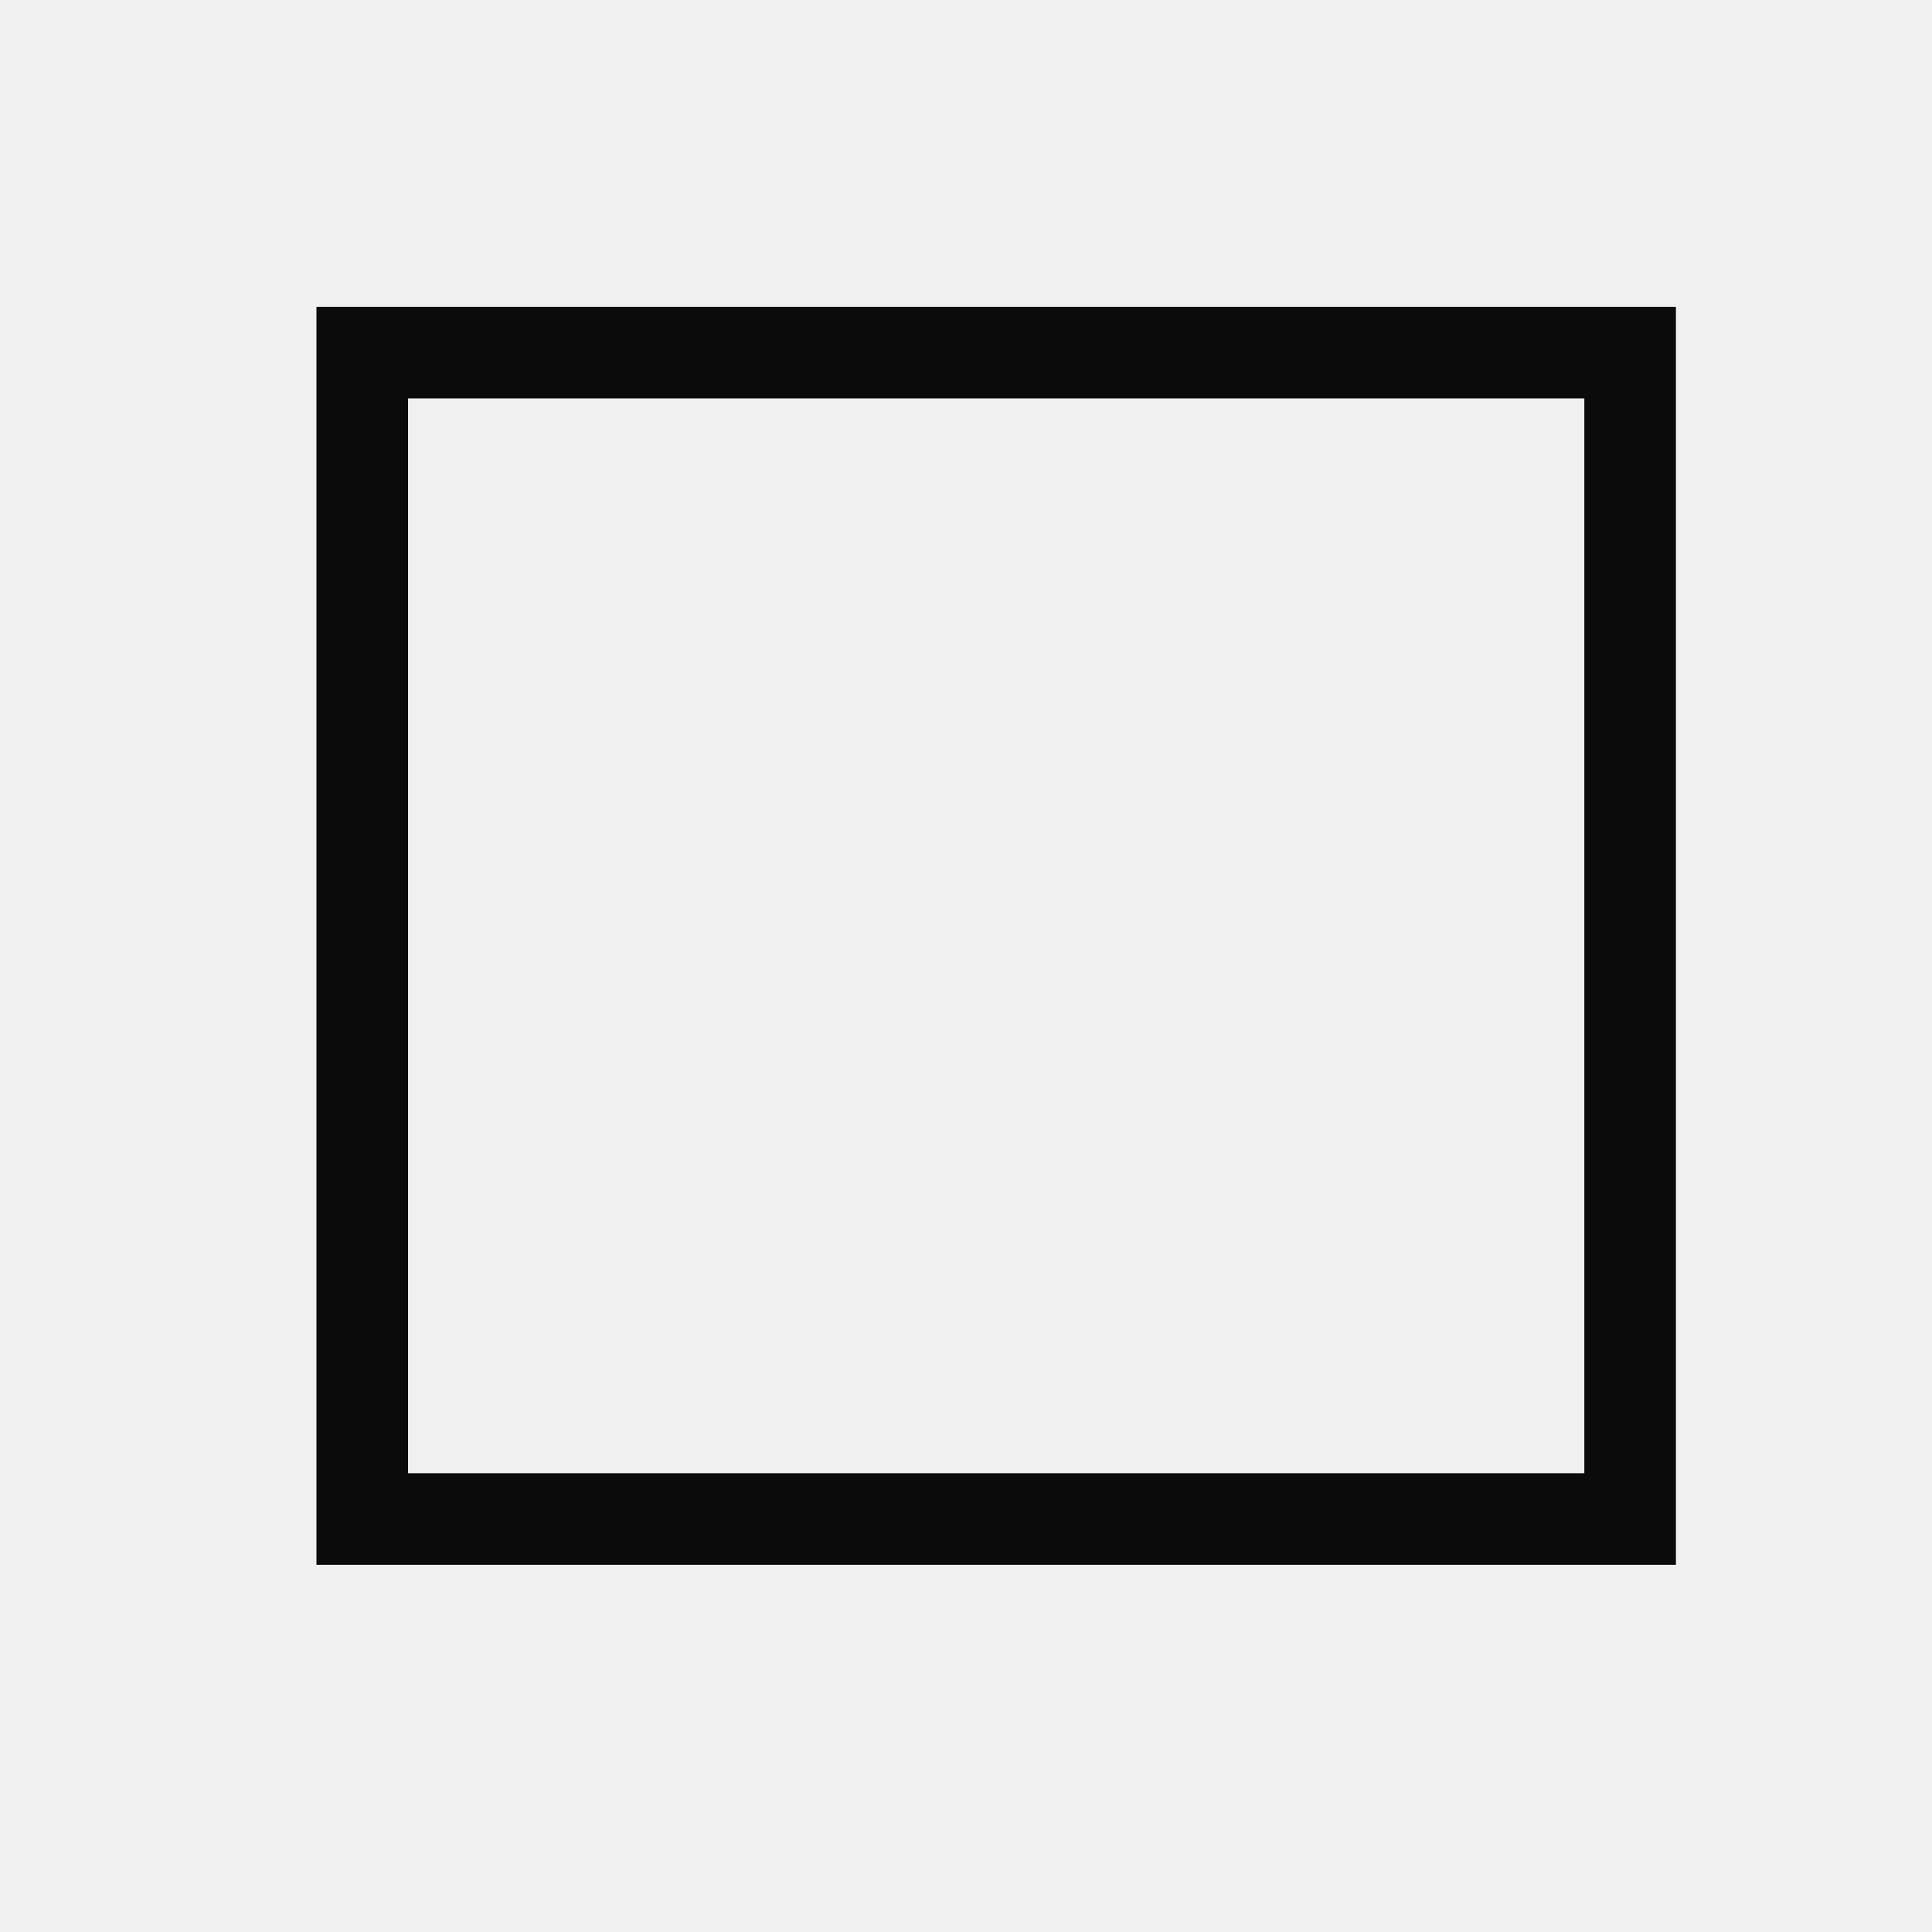
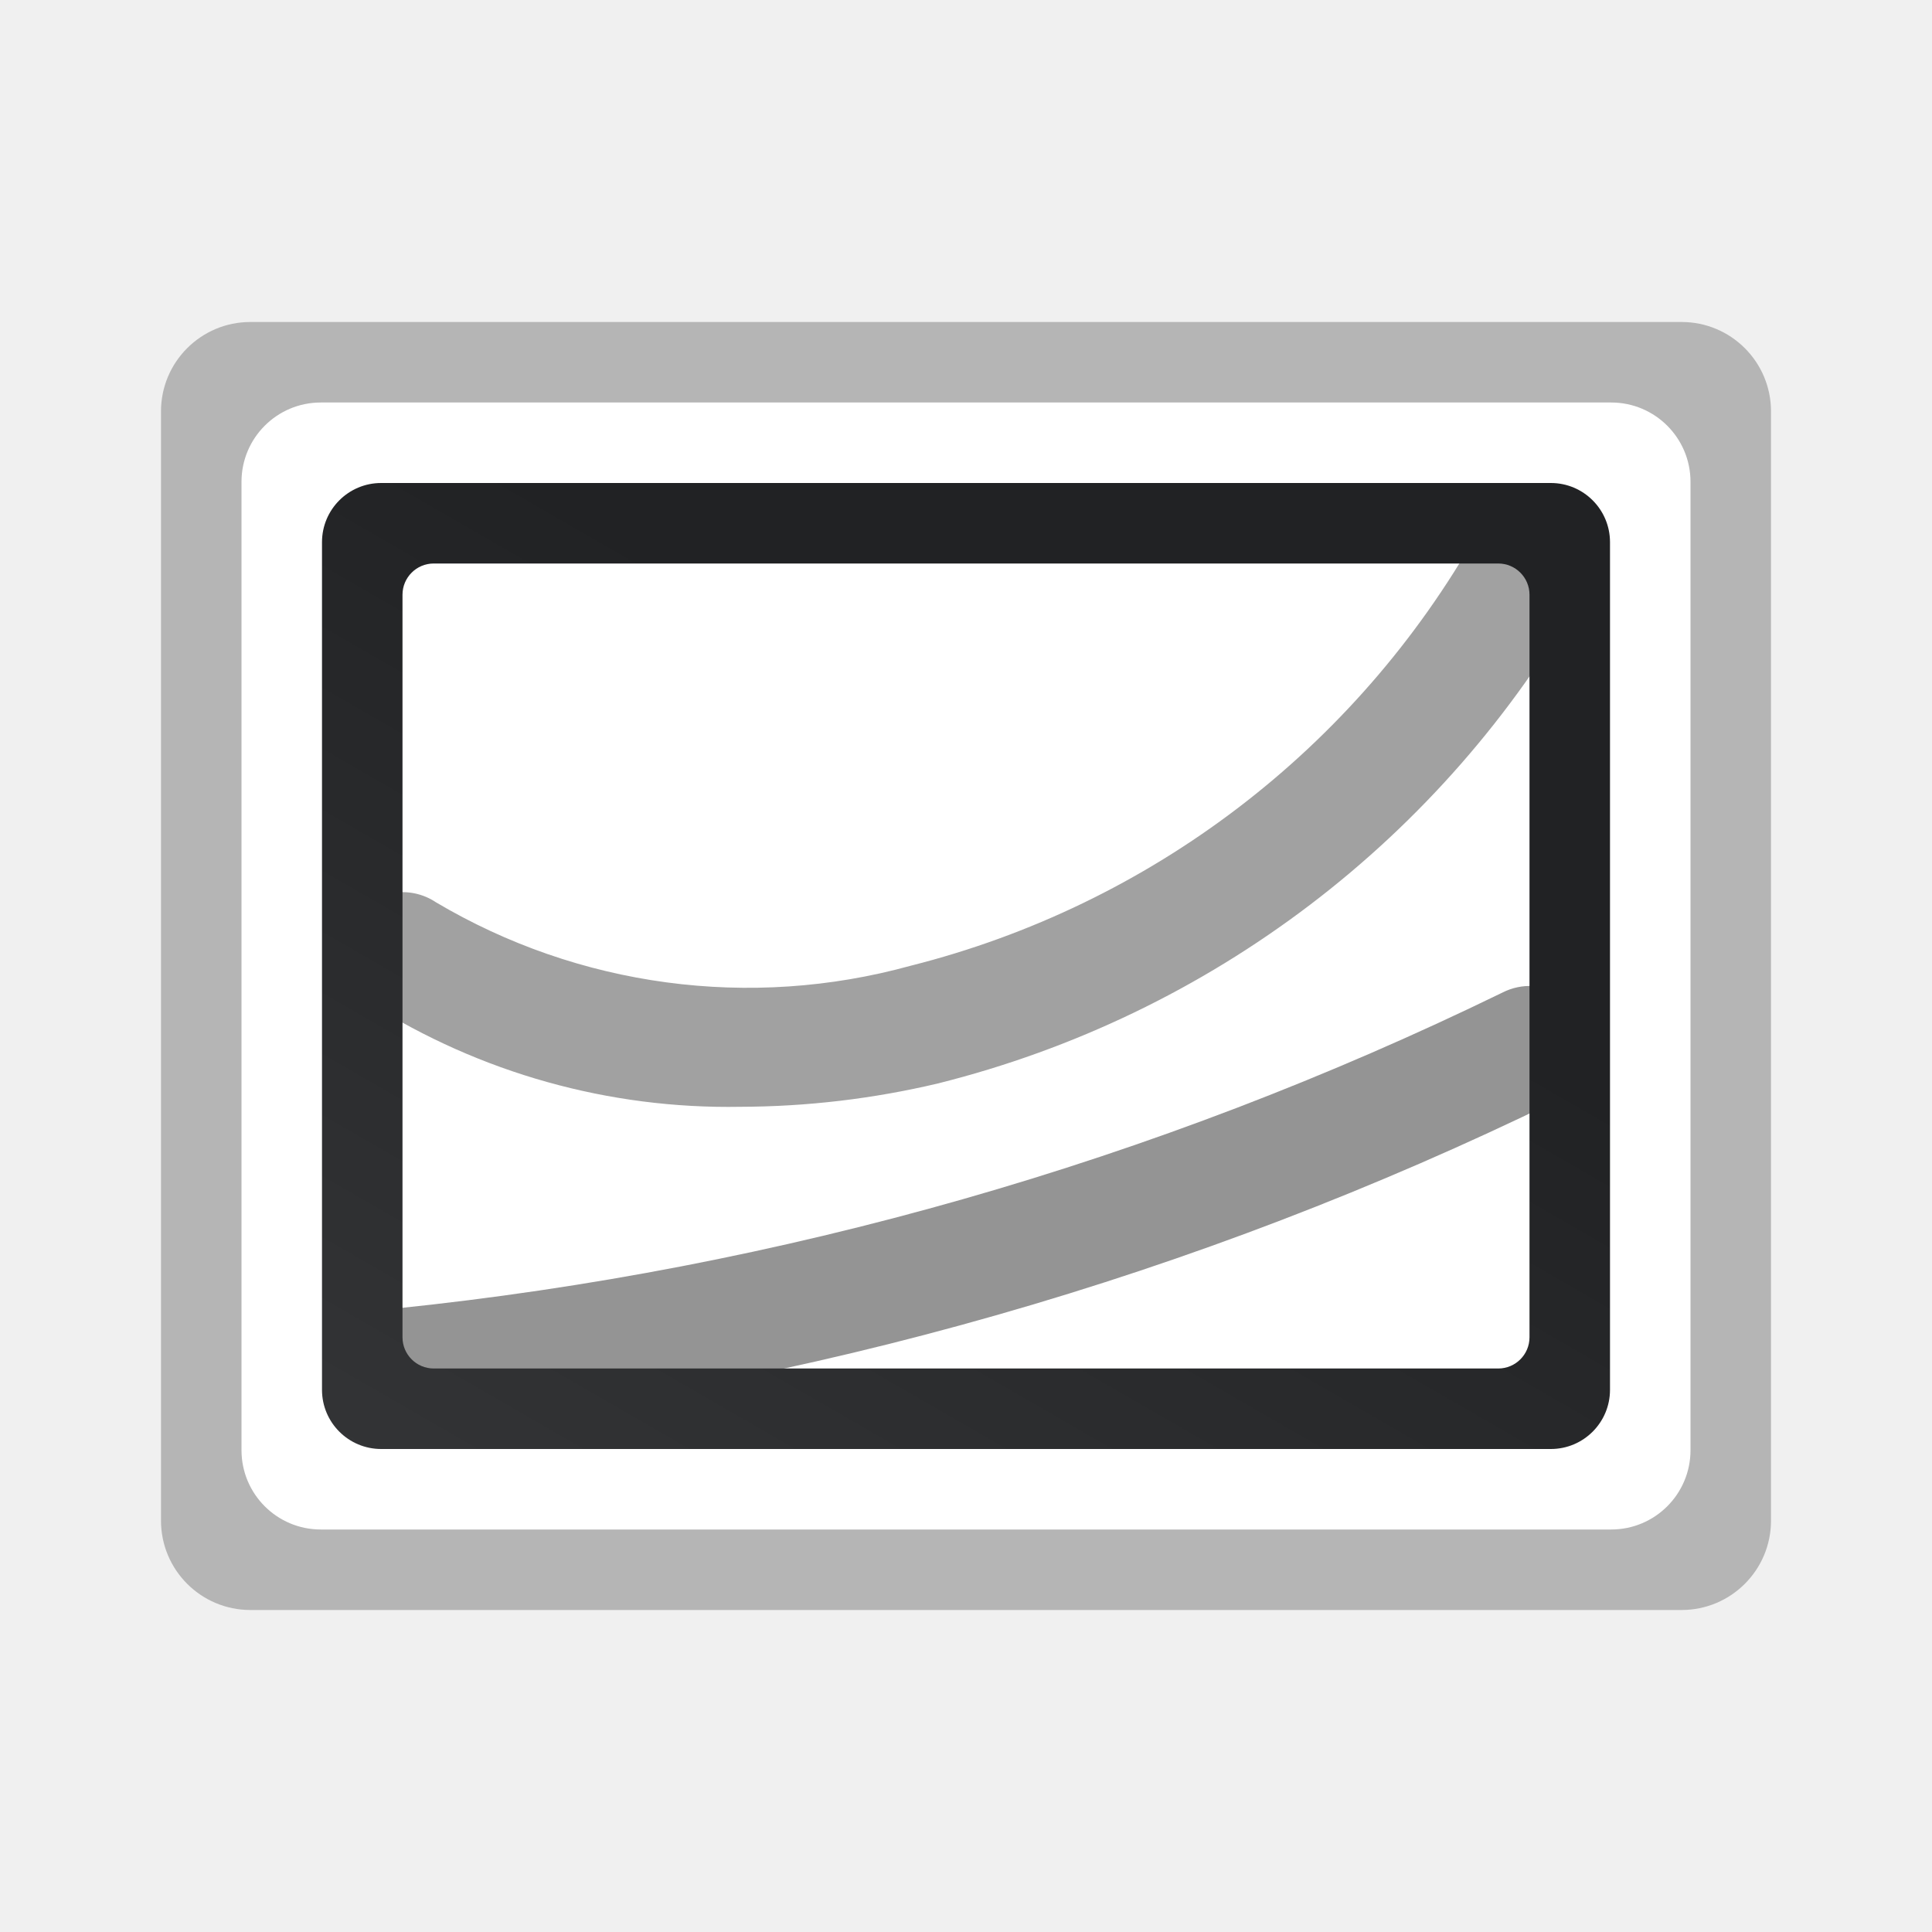
- <svg xmlns="http://www.w3.org/2000/svg" width="32" height="32" viewBox="0 0 32 32" id="svg2" version="1.1">
-   <defs id="defs4">
-     <marker orient="auto" refY="0" refX="0" id="EmptyTriangleInM" style="overflow:visible">
-       <path id="path11121" d="M 5.77,0 -2.88,5 V -5 Z" style="fill:#ffffff;fill-rule:evenodd;stroke:#000000;stroke-width:1pt" transform="matrix(-0.4,0,0,-0.4,1.8,0)" />
-     </marker>
-     <marker orient="auto" refY="0" refX="0" id="Arrow1Mstart" style="overflow:visible">
-       <path id="path10973" d="M 0,0 5,-5 -12.5,0 5,5 Z" style="fill:#000000;fill-opacity:1;fill-rule:evenodd;stroke:#000000;stroke-width:1pt;stroke-opacity:1" transform="matrix(0.4,0,0,0.4,4,0)" />
-     </marker>
-     <marker orient="auto" refY="0" refX="0" id="Arrow1Lstart" style="overflow:visible">
-       <path id="path10967" d="M 0,0 5,-5 -12.5,0 5,5 Z" style="fill:#000000;fill-opacity:1;fill-rule:evenodd;stroke:#000000;stroke-width:1pt;stroke-opacity:1" transform="matrix(0.8,0,0,0.8,10,0)" />
-     </marker>
-     <marker orient="auto" refY="0" refX="0" id="TriangleOutM" style="overflow:visible">
-       <path id="path11112" d="M 5.77,0 -2.88,5 V -5 Z" style="fill-rule:evenodd;stroke:#000000;stroke-width:1pt" transform="scale(0.4)" />
-     </marker>
-     <marker style="overflow:visible" id="marker4940" refX="0" refY="0" orient="auto">
-       <path transform="scale(0.4)" style="fill:#000000;fill-opacity:1;fill-rule:evenodd;stroke:#000000;stroke-width:1pt;stroke-opacity:1" d="M 5.77,0 -2.88,5 V -5 Z" id="path4942" />
-     </marker>
-     <marker orient="auto" refY="0" refX="0" id="marker4834" style="overflow:visible">
-       <path id="path4836" d="M 5.77,0 -2.88,5 V -5 Z" style="fill:#000000;fill-opacity:1;fill-rule:evenodd;stroke:#000000;stroke-width:1pt;stroke-opacity:1" transform="scale(-0.4)" />
-     </marker>
-     <marker orient="auto" refY="0" refX="0" id="TriangleInM" style="overflow:visible">
-       <path id="path4282" d="M 5.77,0 -2.88,5 V -5 Z" style="fill:#000000;fill-opacity:1;fill-rule:evenodd;stroke:#000000;stroke-width:1pt;stroke-opacity:1" transform="scale(-0.4)" />
-     </marker>
-     <marker orient="auto" refY="0" refX="0" id="TriangleInM-3" style="overflow:visible">
-       <path id="path4282-6" d="M 5.77,0 -2.88,5 V -5 Z" style="fill:#000000;fill-opacity:1;fill-rule:evenodd;stroke:#000000;stroke-width:1pt;stroke-opacity:1" transform="scale(-0.4)" />
-     </marker>
-     <marker orient="auto" refY="0" refX="0" id="TriangleOutM-7" style="overflow:visible">
-       <path id="path4291-5" d="M 5.77,0 -2.88,5 V -5 Z" style="fill:#000000;fill-opacity:1;fill-rule:evenodd;stroke:#000000;stroke-width:1pt;stroke-opacity:1" transform="scale(0.4)" />
-     </marker>
-     <marker orient="auto" refY="0" refX="0" id="TriangleInM-5" style="overflow:visible">
-       <path id="path4282-62" d="M 5.77,0 -2.88,5 V -5 Z" style="fill:#000000;fill-opacity:1;fill-rule:evenodd;stroke:#000000;stroke-width:1pt;stroke-opacity:1" transform="scale(-0.4)" />
-     </marker>
-     <marker orient="auto" refY="0" refX="0" id="TriangleOutM-9" style="overflow:visible">
-       <path id="path4291-1" d="M 5.77,0 -2.88,5 V -5 Z" style="fill:#000000;fill-opacity:1;fill-rule:evenodd;stroke:#000000;stroke-width:1pt;stroke-opacity:1" transform="scale(0.4)" />
-     </marker>
-     <marker orient="auto" refY="0" refX="0" id="TriangleInM-7" style="overflow:visible">
-       <path id="path4282-0" d="M 5.77,0 -2.88,5 V -5 Z" style="fill:#000000;fill-opacity:1;fill-rule:evenodd;stroke:#000000;stroke-width:1pt;stroke-opacity:1" transform="scale(-0.4)" />
-     </marker>
-     <marker orient="auto" refY="0" refX="0" id="TriangleOutM-93" style="overflow:visible">
-       <path id="path4291-6" d="M 5.77,0 -2.88,5 V -5 Z" style="fill:#000000;fill-opacity:1;fill-rule:evenodd;stroke:#000000;stroke-width:1pt;stroke-opacity:1" transform="scale(0.4)" />
-     </marker>
-     <marker orient="auto" refY="0" refX="0" id="TriangleInM-6" style="overflow:visible">
-       <path id="path4282-2" d="M 5.77,0 -2.88,5 V -5 Z" style="fill:#000000;fill-opacity:1;fill-rule:evenodd;stroke:#000000;stroke-width:1pt;stroke-opacity:1" transform="scale(-0.4)" />
-     </marker>
-     <marker orient="auto" refY="0" refX="0" id="TriangleOutM-6" style="overflow:visible">
-       <path id="path4291-18" d="M 5.77,0 -2.88,5 V -5 Z" style="fill:#000000;fill-opacity:1;fill-rule:evenodd;stroke:#000000;stroke-width:1pt;stroke-opacity:1" transform="scale(0.4)" />
-     </marker>
-     <marker orient="auto" refY="0" refX="0" id="TriangleInM-9" style="overflow:visible">
-       <path id="path4282-20" d="M 5.77,0 -2.88,5 V -5 Z" style="fill:#000000;fill-opacity:1;fill-rule:evenodd;stroke:#000000;stroke-width:1pt;stroke-opacity:1" transform="scale(-0.4)" />
-     </marker>
-     <marker orient="auto" refY="0" refX="0" id="TriangleOutM-2" style="overflow:visible">
-       <path id="path4291-3" d="M 5.77,0 -2.88,5 V -5 Z" style="fill:#000000;fill-opacity:1;fill-rule:evenodd;stroke:#000000;stroke-width:1pt;stroke-opacity:1" transform="scale(0.4)" />
-     </marker>
+ <svg xmlns="http://www.w3.org/2000/svg" height="24px" width="24px" id="Camada_1" data-name="Camada 1" viewBox="0 0 24 24">
+   <defs>
+     <style>.cls-1{fill:#b5b5b5;}.cls-2{fill:#fff;}.cls-3{fill:#949494;}.cls-4{fill:#a1a1a1;}.cls-5{fill:url(#Gradiente_sem_nome_10);}</style>
+     <linearGradient id="Gradiente_sem_nome_10" x1="6.41" y1="21.682" x2="13.304" y2="9.741" gradientUnits="userSpaceOnUse">
+       <stop offset="0" stop-color="#363739" />
+       <stop offset="1" stop-color="#212224" />
+     </linearGradient>
  </defs>
-   <g id="layer1" transform="translate(0,-1020.362)">
-     <rect style="opacity:0.95;vector-effect:none;fill:none;fill-opacity:1;stroke:#000000;stroke-width:1.517px;stroke-linecap:square;stroke-linejoin:miter;stroke-miterlimit:4;stroke-dasharray:none;stroke-dashoffset:0;stroke-opacity:1;font-variant-east_asian:normal" id="rect1030" width="21" height="19.32" x="6" y="1026.202" />
-   </g>
+   <rect class="cls-1" x="2" y="4" width="20" height="16" rx="1.11" />
+   <rect class="cls-2" x="3" y="5" width="18" height="14" rx="0.985" />
+   <path class="cls-3" d="M4.999,17.75a.75.75,0,0,1-.084-1.495A40.995,40.995,0,0,0,18.664,12.33a.75.75,0,1,1,.672,1.341A42.479,42.479,0,0,1,5.085,17.745C5.056,17.748,5.027,17.75,4.999,17.75Z" />
+   <path class="cls-4" d="M9.198,13.749a8.346,8.346,0,0,1-4.612-1.291.75.75,0,0,1,.804-1.266l.023.015a7.596,7.596,0,0,0,5.895.791,11.235,11.235,0,0,0,7.043-5.375A.75.75,0,0,1,19.675,7.33c-.008.016-.017.031-.027.046a12.739,12.739,0,0,1-7.997,6.083A10.752,10.752,0,0,1,9.198,13.749Z" />
+   <path class="cls-5" d="M19.265,18H4.735A.735.735,0,0,1,4,17.265V6.735A.735.735,0,0,1,4.735,6H19.265A.735.735,0,0,1,20,6.735V17.265A.735.735,0,0,1,19.265,18ZM19,16.612V7.388A.388.388,0,0,0,18.612,7H5.388A.388.388,0,0,0,5,7.388v9.224A.388.388,0,0,0,5.388,17H18.612A.388.388,0,0,0,19,16.612Z" />
</svg>
